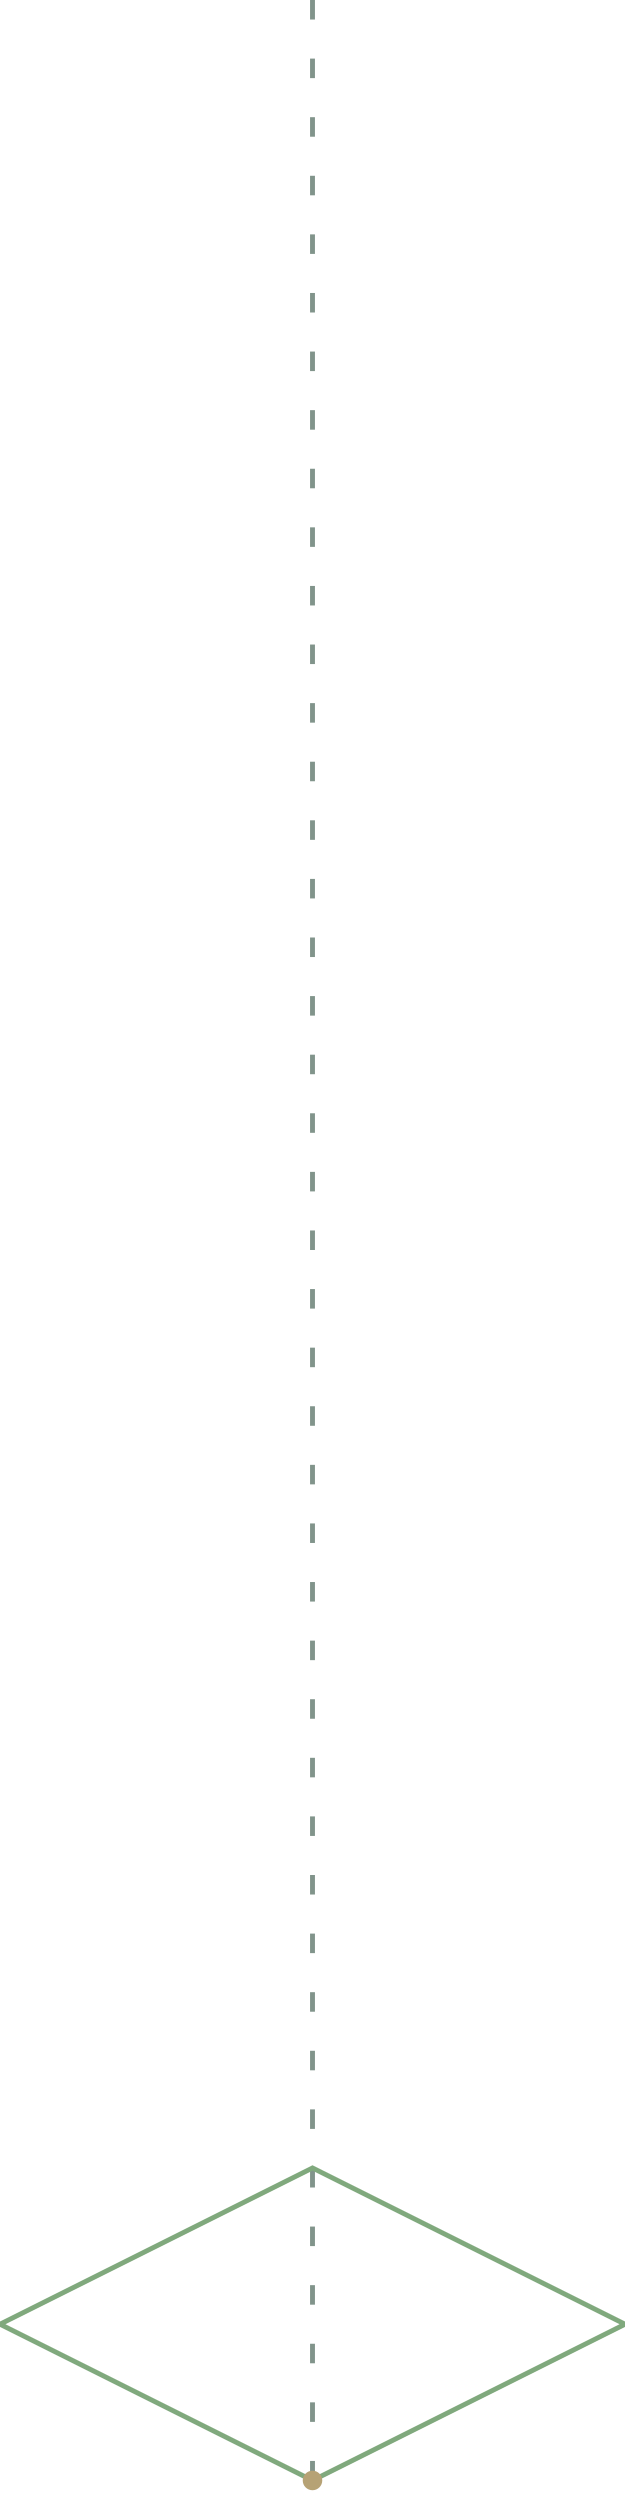
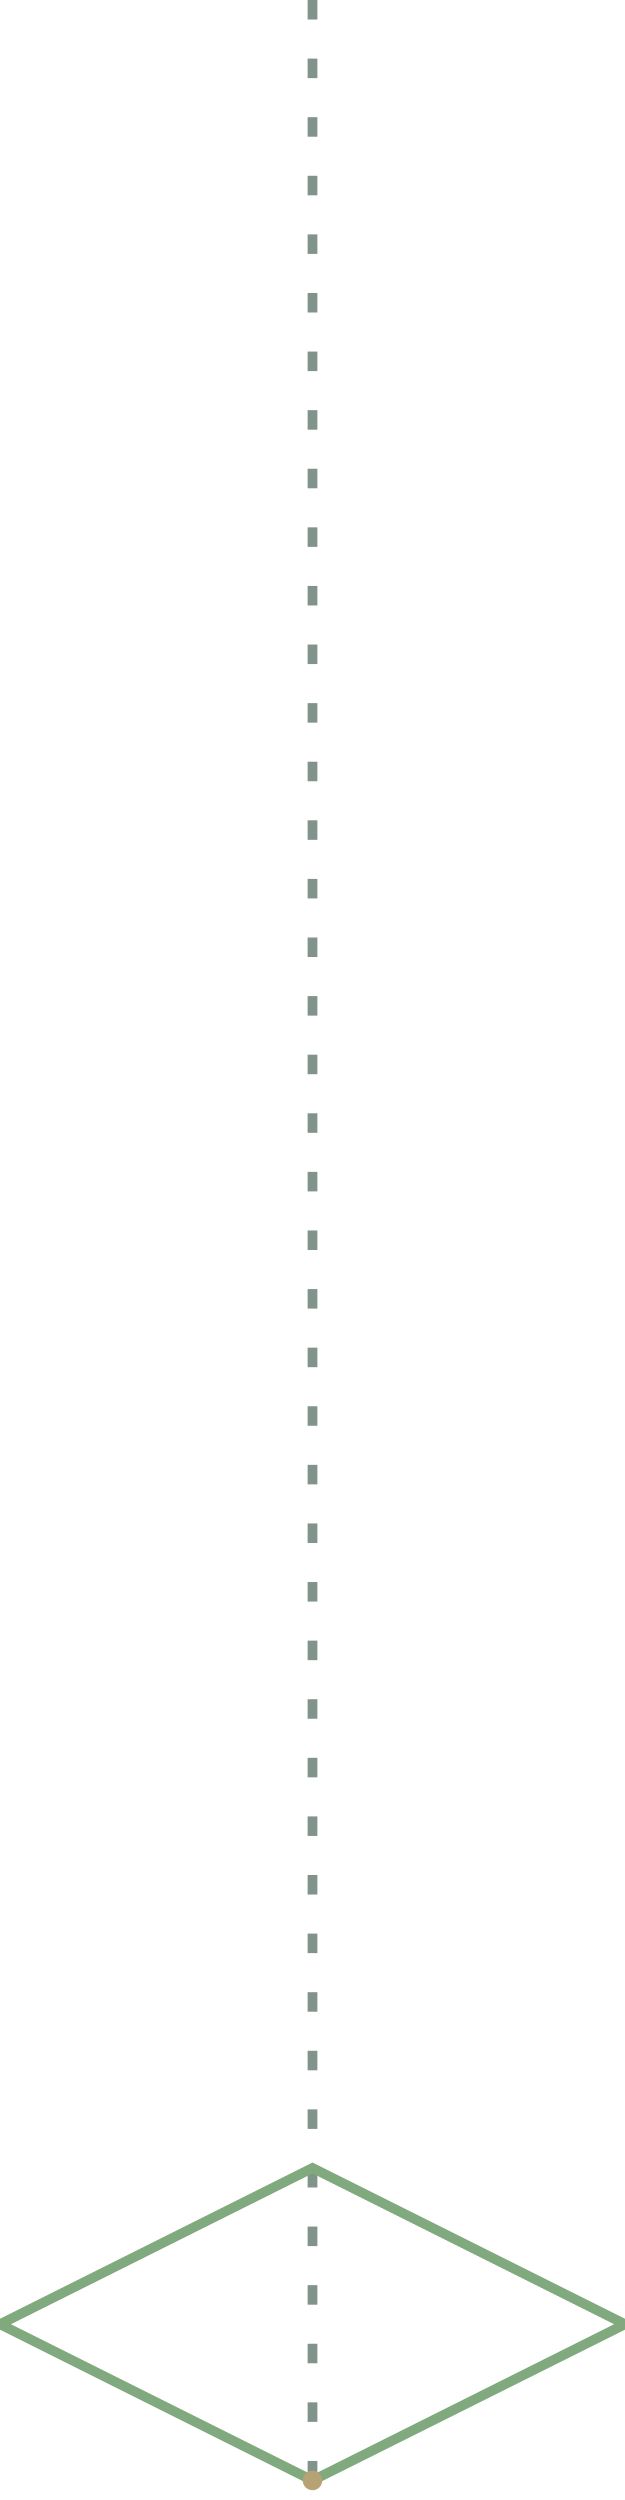
- <svg xmlns="http://www.w3.org/2000/svg" width="128" height="512" viewBox="0 0 128 512">
-   <path d="M 64 0 V 512" stroke="#81948b" stroke-dasharray="4 8" />
-   <polygon points="64,444 128,476 64,508 0,476" fill="none" stroke="#80a97d" stroke-width="1" />
-   <circle cx="64" cy="508" r="2" fill="#b6a275" />
+ <svg xmlns="http://www.w3.org/2000/svg" width="64" height="256" viewBox="0 0 64 256">
+   <path d="M 32 0 V 256" stroke="#81948b" stroke-dasharray="2 4" />
+   <polygon points="32,222 64,238 32,254 0,238" fill="none" stroke="#80a97d" stroke-width="1" />
+   <circle cx="32" cy="254" r="1" fill="#b6a275" />
</svg>
